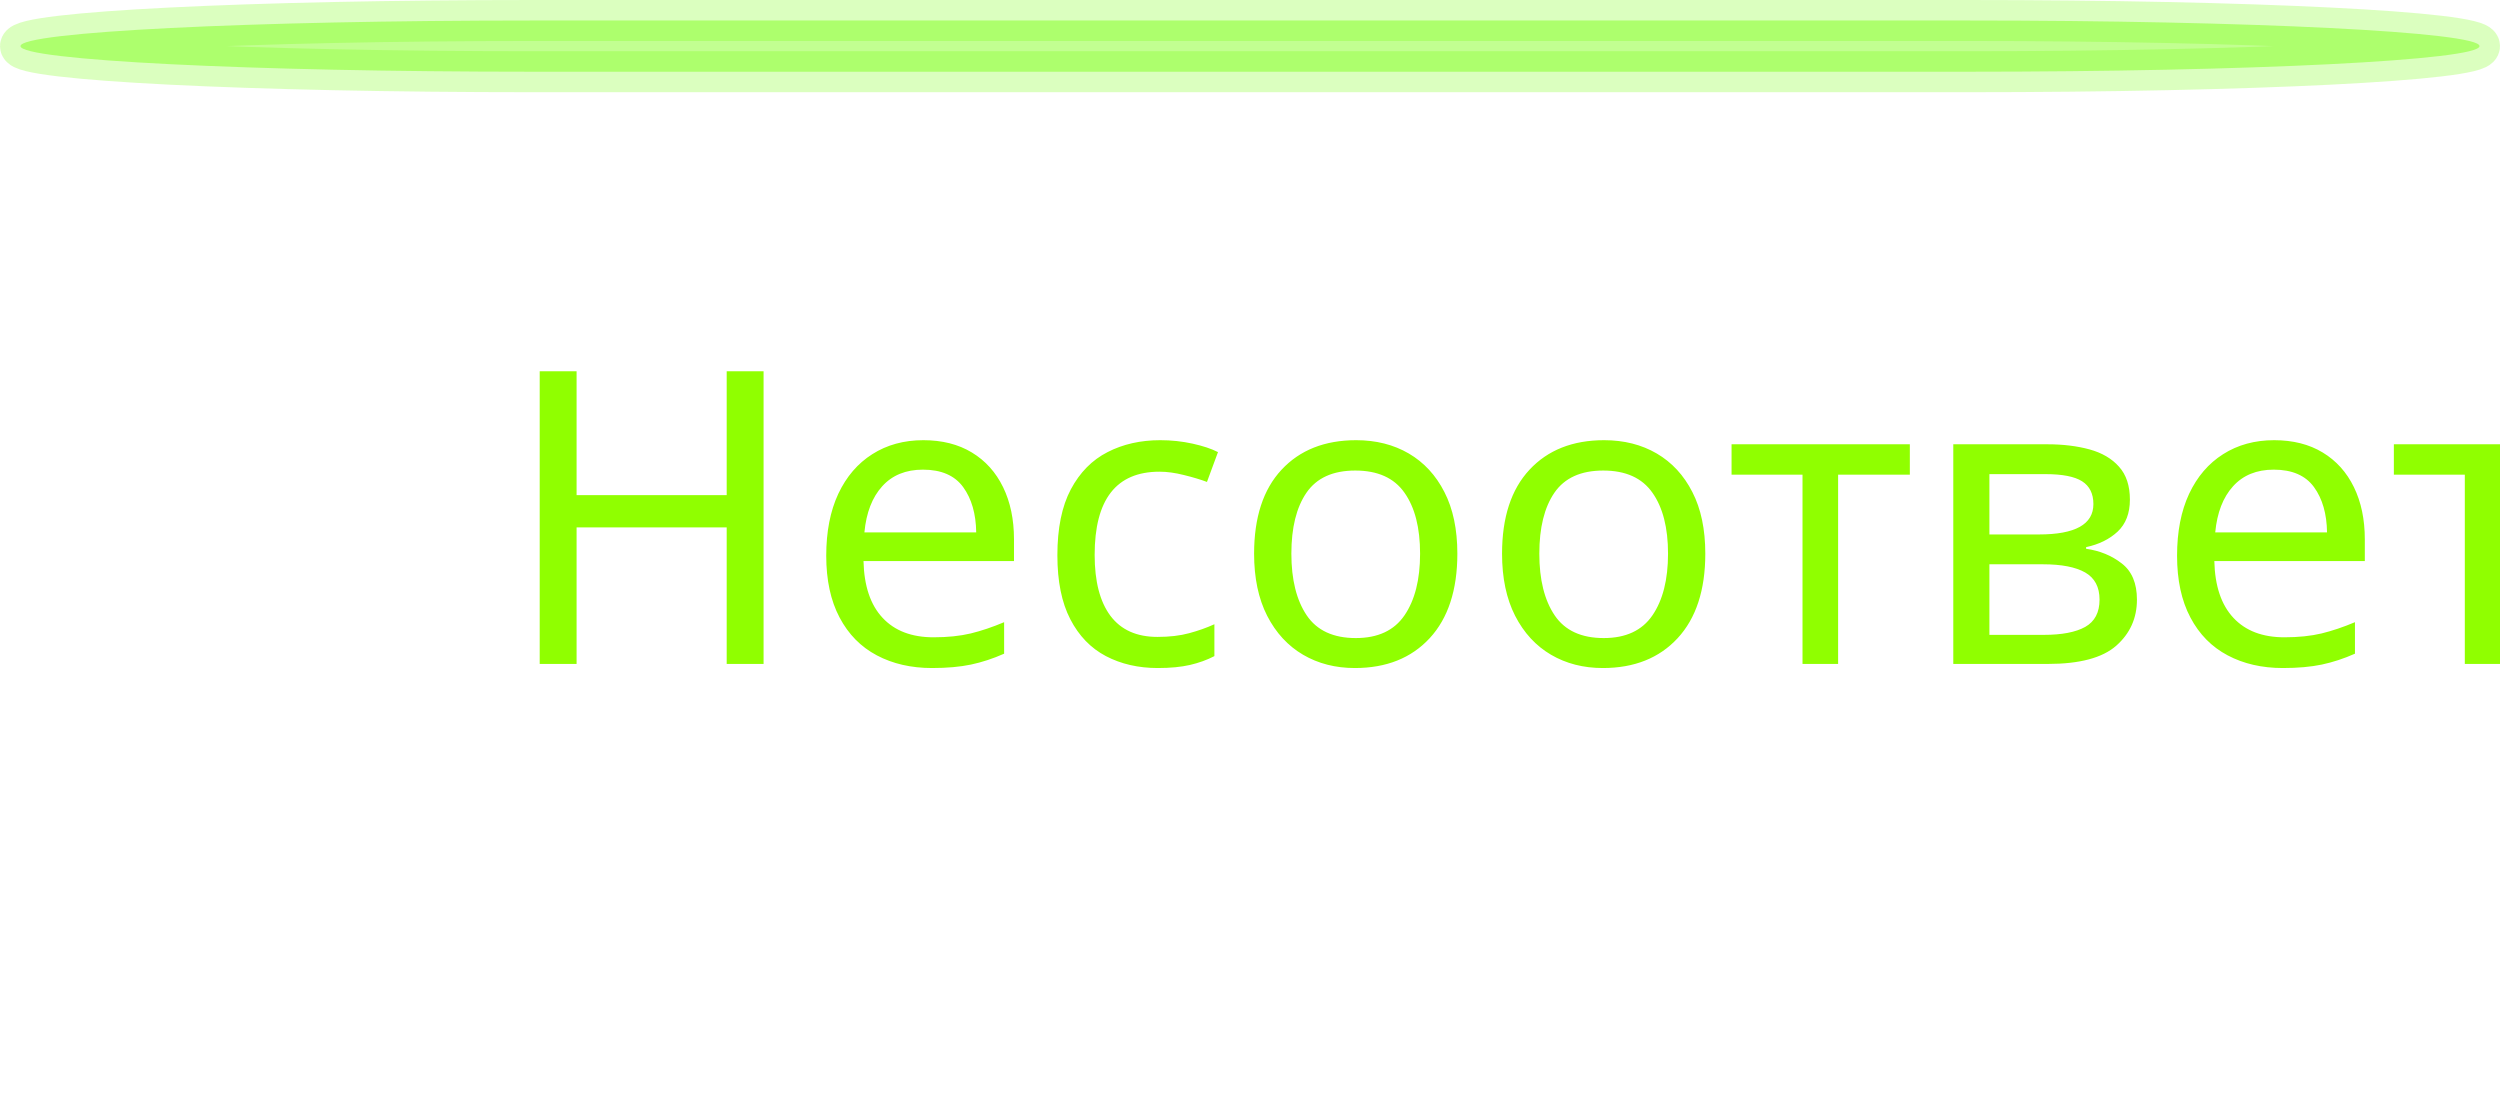
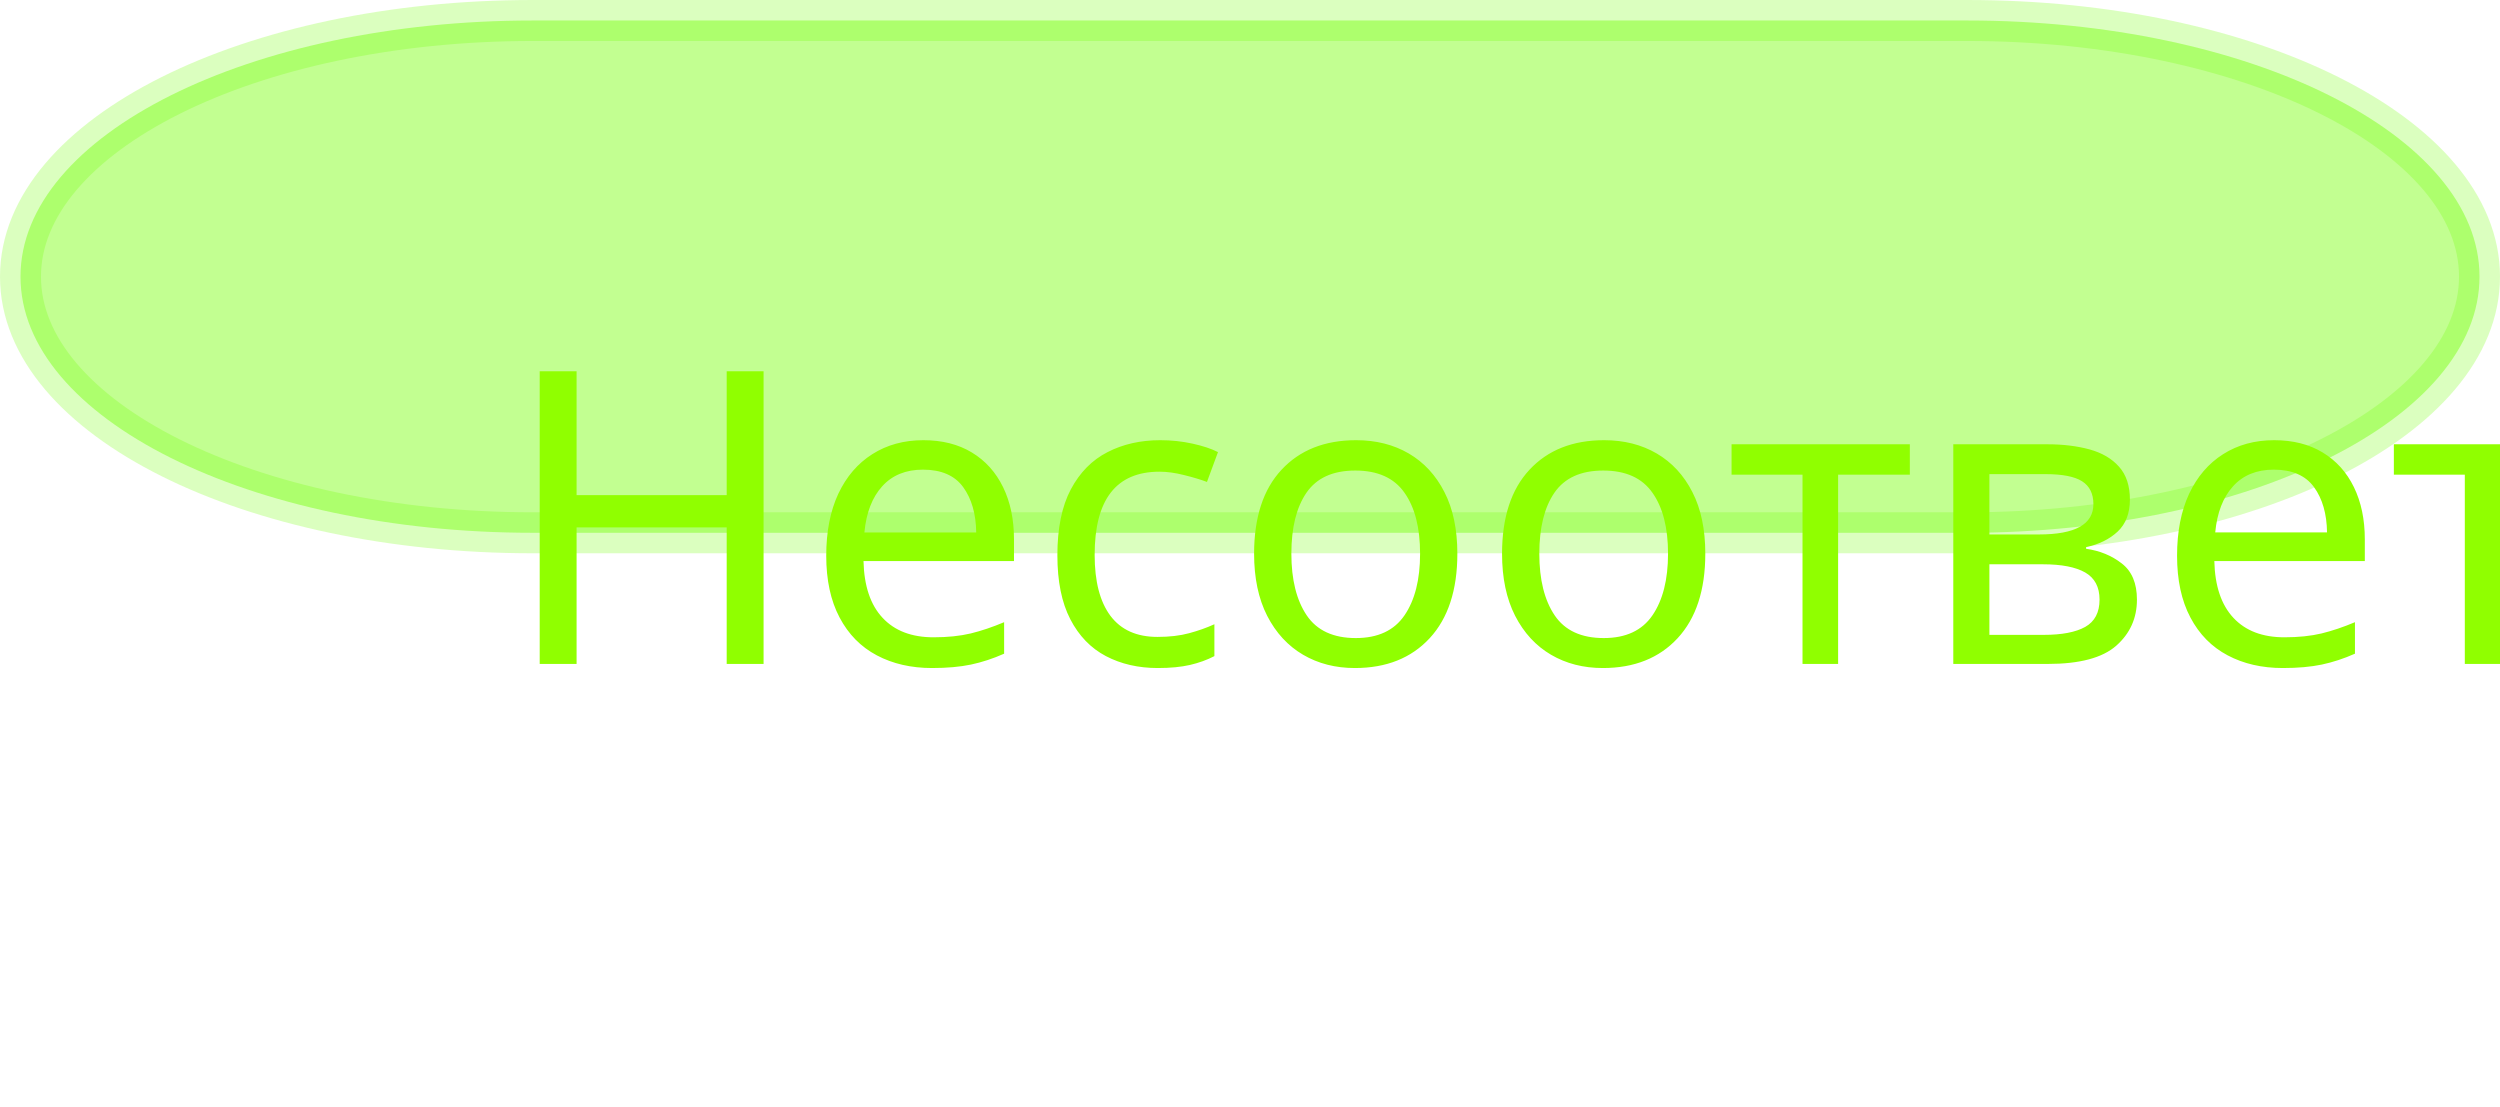
<svg xmlns="http://www.w3.org/2000/svg" version="1.1" width="305" height="135">
-   <rect x="2.5" y="2.5" width="300" height="6.25" rx="62.5" ry="62.5" stroke="rgba(114, 255, 0, 0.25)" fill="rgba(114, 255, 0, 0.43)" stroke-width="5">
+   <rect x="2.5" y="2.5" width="300" height="62.5" rx="62.5" ry="62.5" stroke="rgba(114, 255, 0, 0.25)" fill="rgba(114, 255, 0, 0.43)" stroke-width="5">
       
</rect>
  <text x="20%" y="60%" font-size="50" font-family="Tahoma" fill="#90FF00">Несоответствие </text>
</svg>
